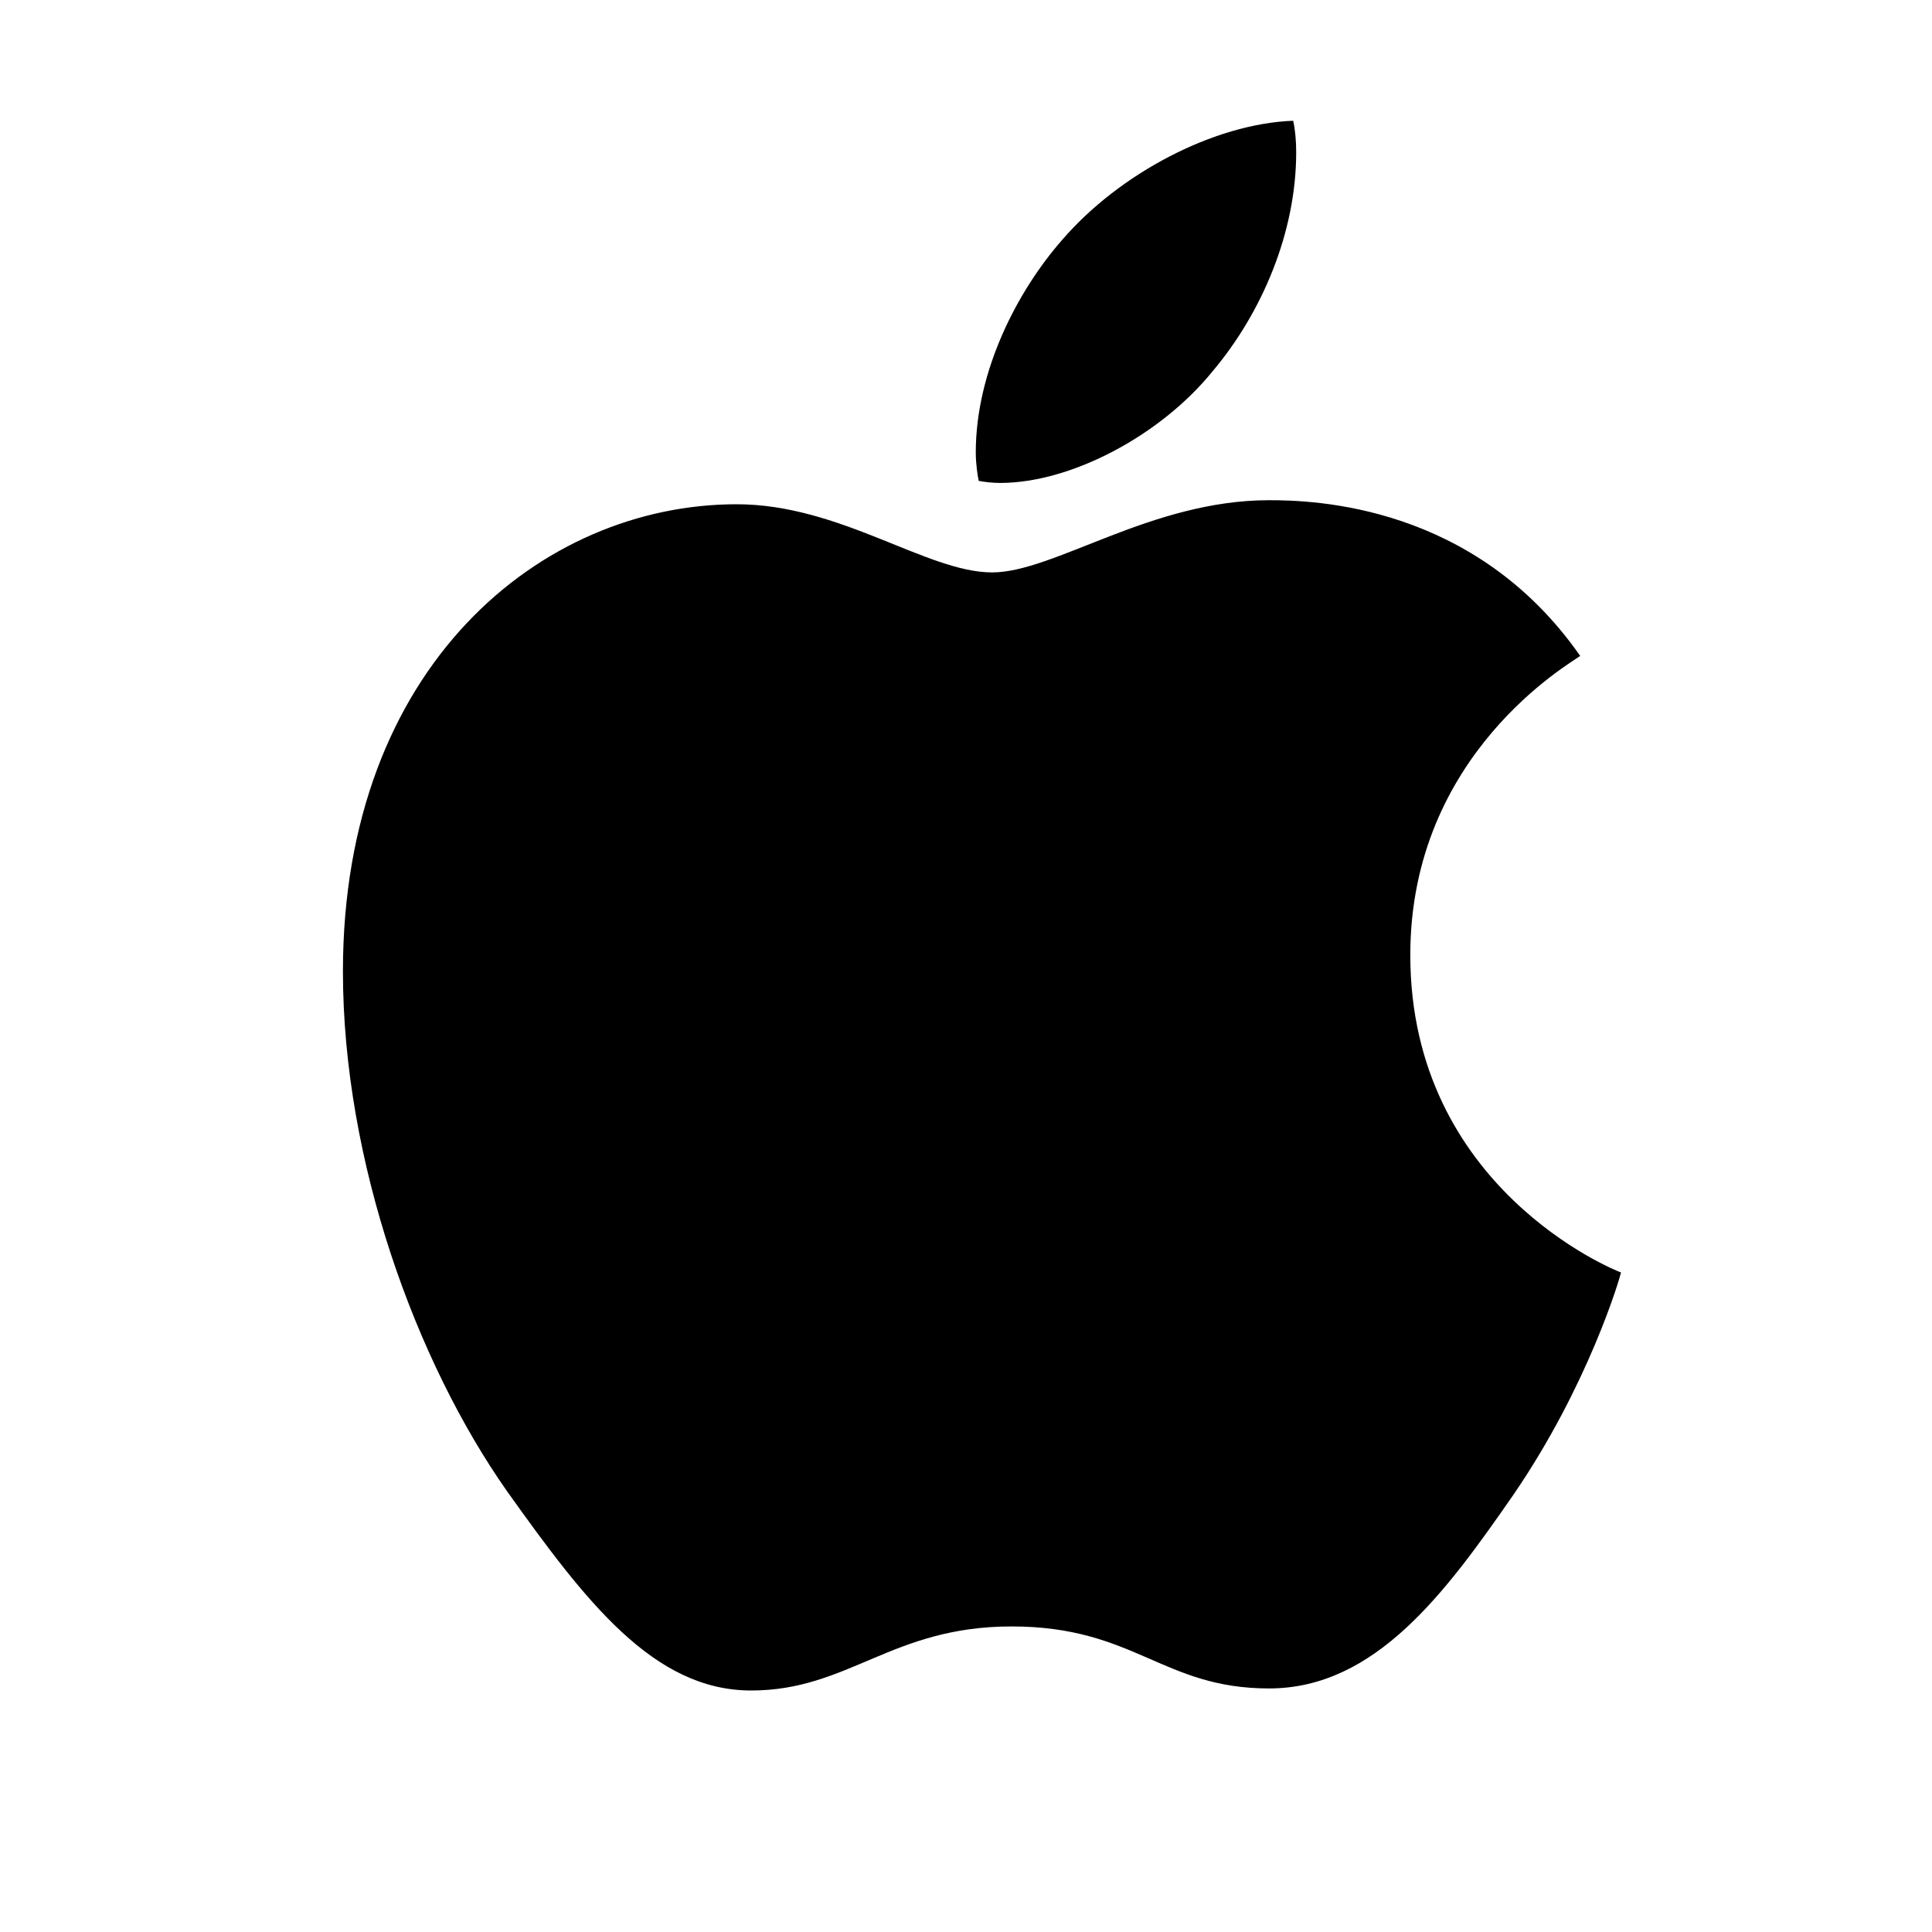
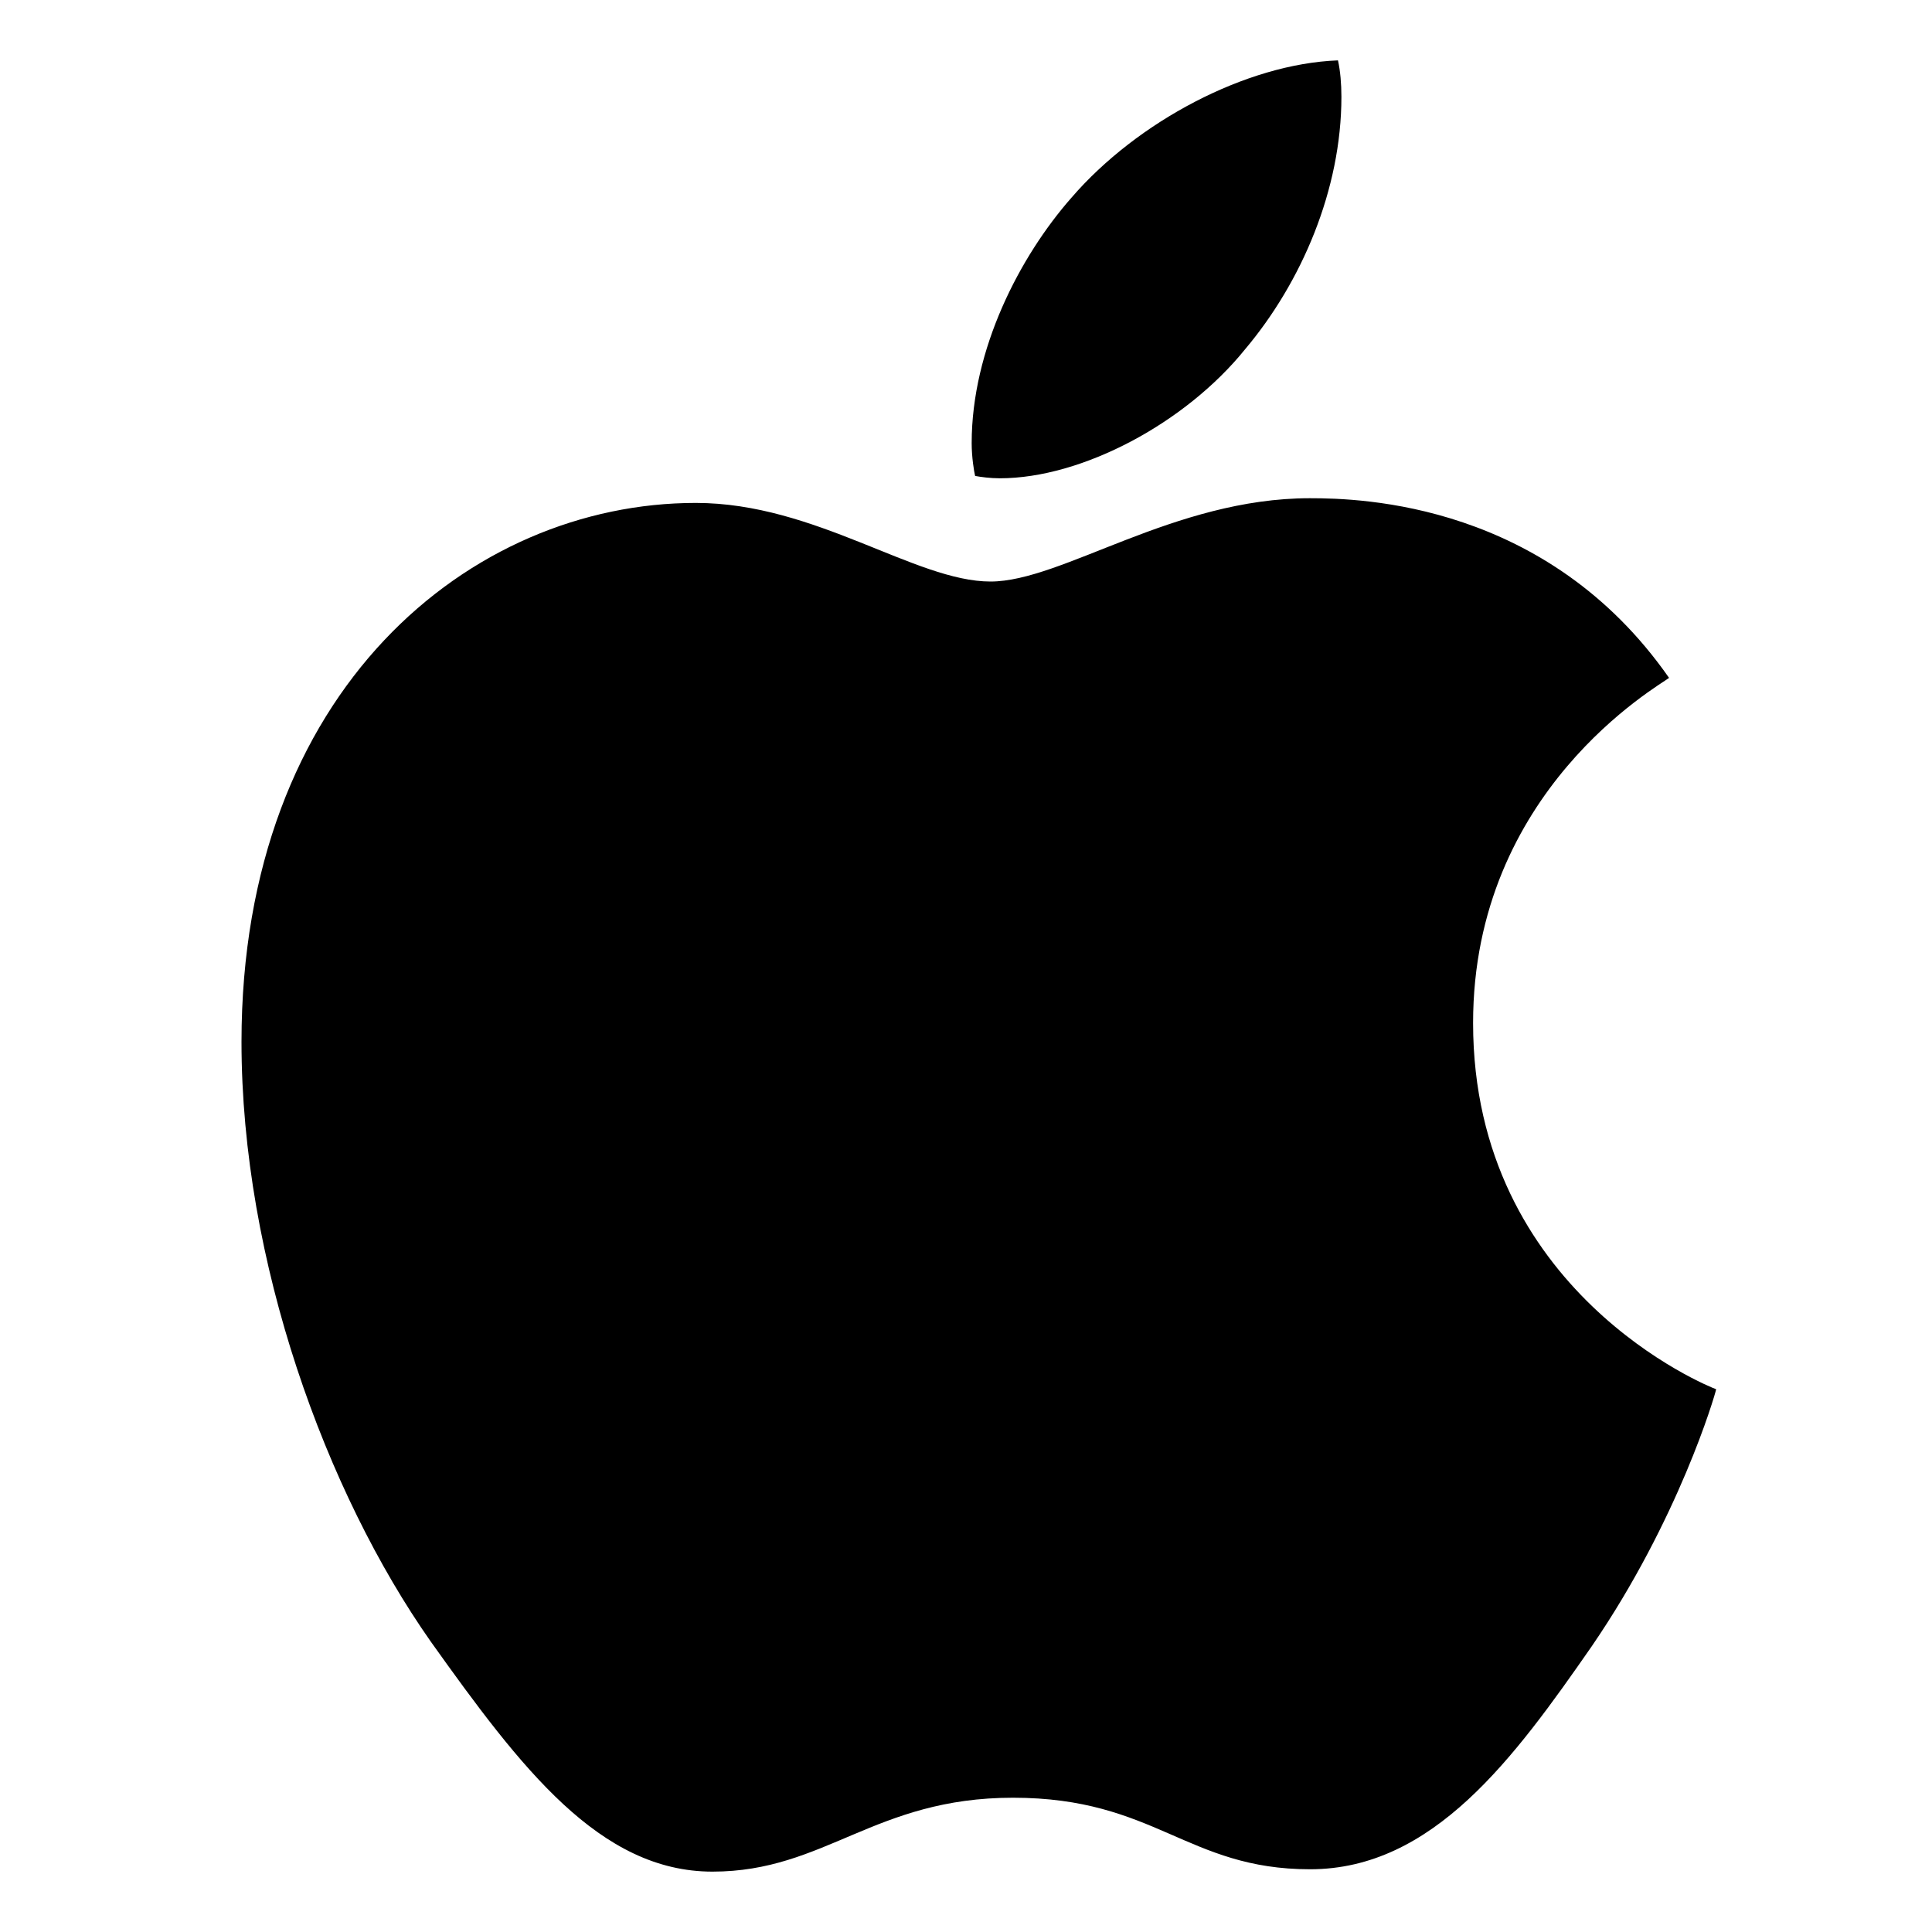
<svg xmlns="http://www.w3.org/2000/svg" width="32" height="32" viewBox="0 0 32 32" fill="none">
-   <path d="M26.173 10.864C26.022 10.981 23.359 12.482 23.359 15.818C23.359 19.677 26.747 21.042 26.849 21.076C26.833 21.159 26.311 22.945 25.062 24.765C23.95 26.367 22.787 27.966 21.019 27.966C19.251 27.966 18.796 26.939 16.755 26.939C14.765 26.939 14.058 28 12.441 28C10.823 28 9.695 26.518 8.397 24.698C6.894 22.56 5.68 19.24 5.68 16.088C5.68 11.033 8.967 8.352 12.202 8.352C13.92 8.352 15.353 9.481 16.432 9.481C17.459 9.481 19.061 8.285 21.017 8.285C21.758 8.285 24.42 8.352 26.173 10.864ZM20.088 6.145C20.897 5.185 21.469 3.854 21.469 2.523C21.469 2.338 21.453 2.151 21.419 2C20.104 2.049 18.538 2.876 17.595 3.971C16.854 4.813 16.162 6.145 16.162 7.494C16.162 7.697 16.196 7.9 16.211 7.965C16.294 7.981 16.43 7.999 16.565 7.999C17.745 7.999 19.23 7.208 20.088 6.145Z" fill="black" />
+   <path d="M27.645 11.228C27.471 11.363 24.399 13.094 24.399 16.944C24.399 21.396 28.308 22.971 28.425 23.01C28.407 23.106 27.804 25.167 26.364 27.268C25.08 29.116 23.739 30.961 21.699 30.961C19.659 30.961 19.134 29.776 16.778 29.776C14.483 29.776 13.667 31 11.801 31C9.935 31 8.632 29.29 7.135 27.19C5.401 24.723 4 20.892 4 17.256C4 11.423 7.792 8.33 11.525 8.33C13.508 8.33 15.161 9.632 16.406 9.632C17.591 9.632 19.439 8.252 21.696 8.252C22.551 8.252 25.623 8.33 27.645 11.228V11.228ZM20.625 5.782C21.558 4.675 22.218 3.139 22.218 1.603C22.218 1.39 22.2 1.174 22.161 1C20.643 1.057 18.837 2.011 17.747 3.274C16.892 4.246 16.094 5.782 16.094 7.34C16.094 7.574 16.133 7.808 16.151 7.883C16.247 7.901 16.403 7.922 16.559 7.922C17.921 7.922 19.635 7.01 20.625 5.782V5.782Z" fill="black" />
</svg>
